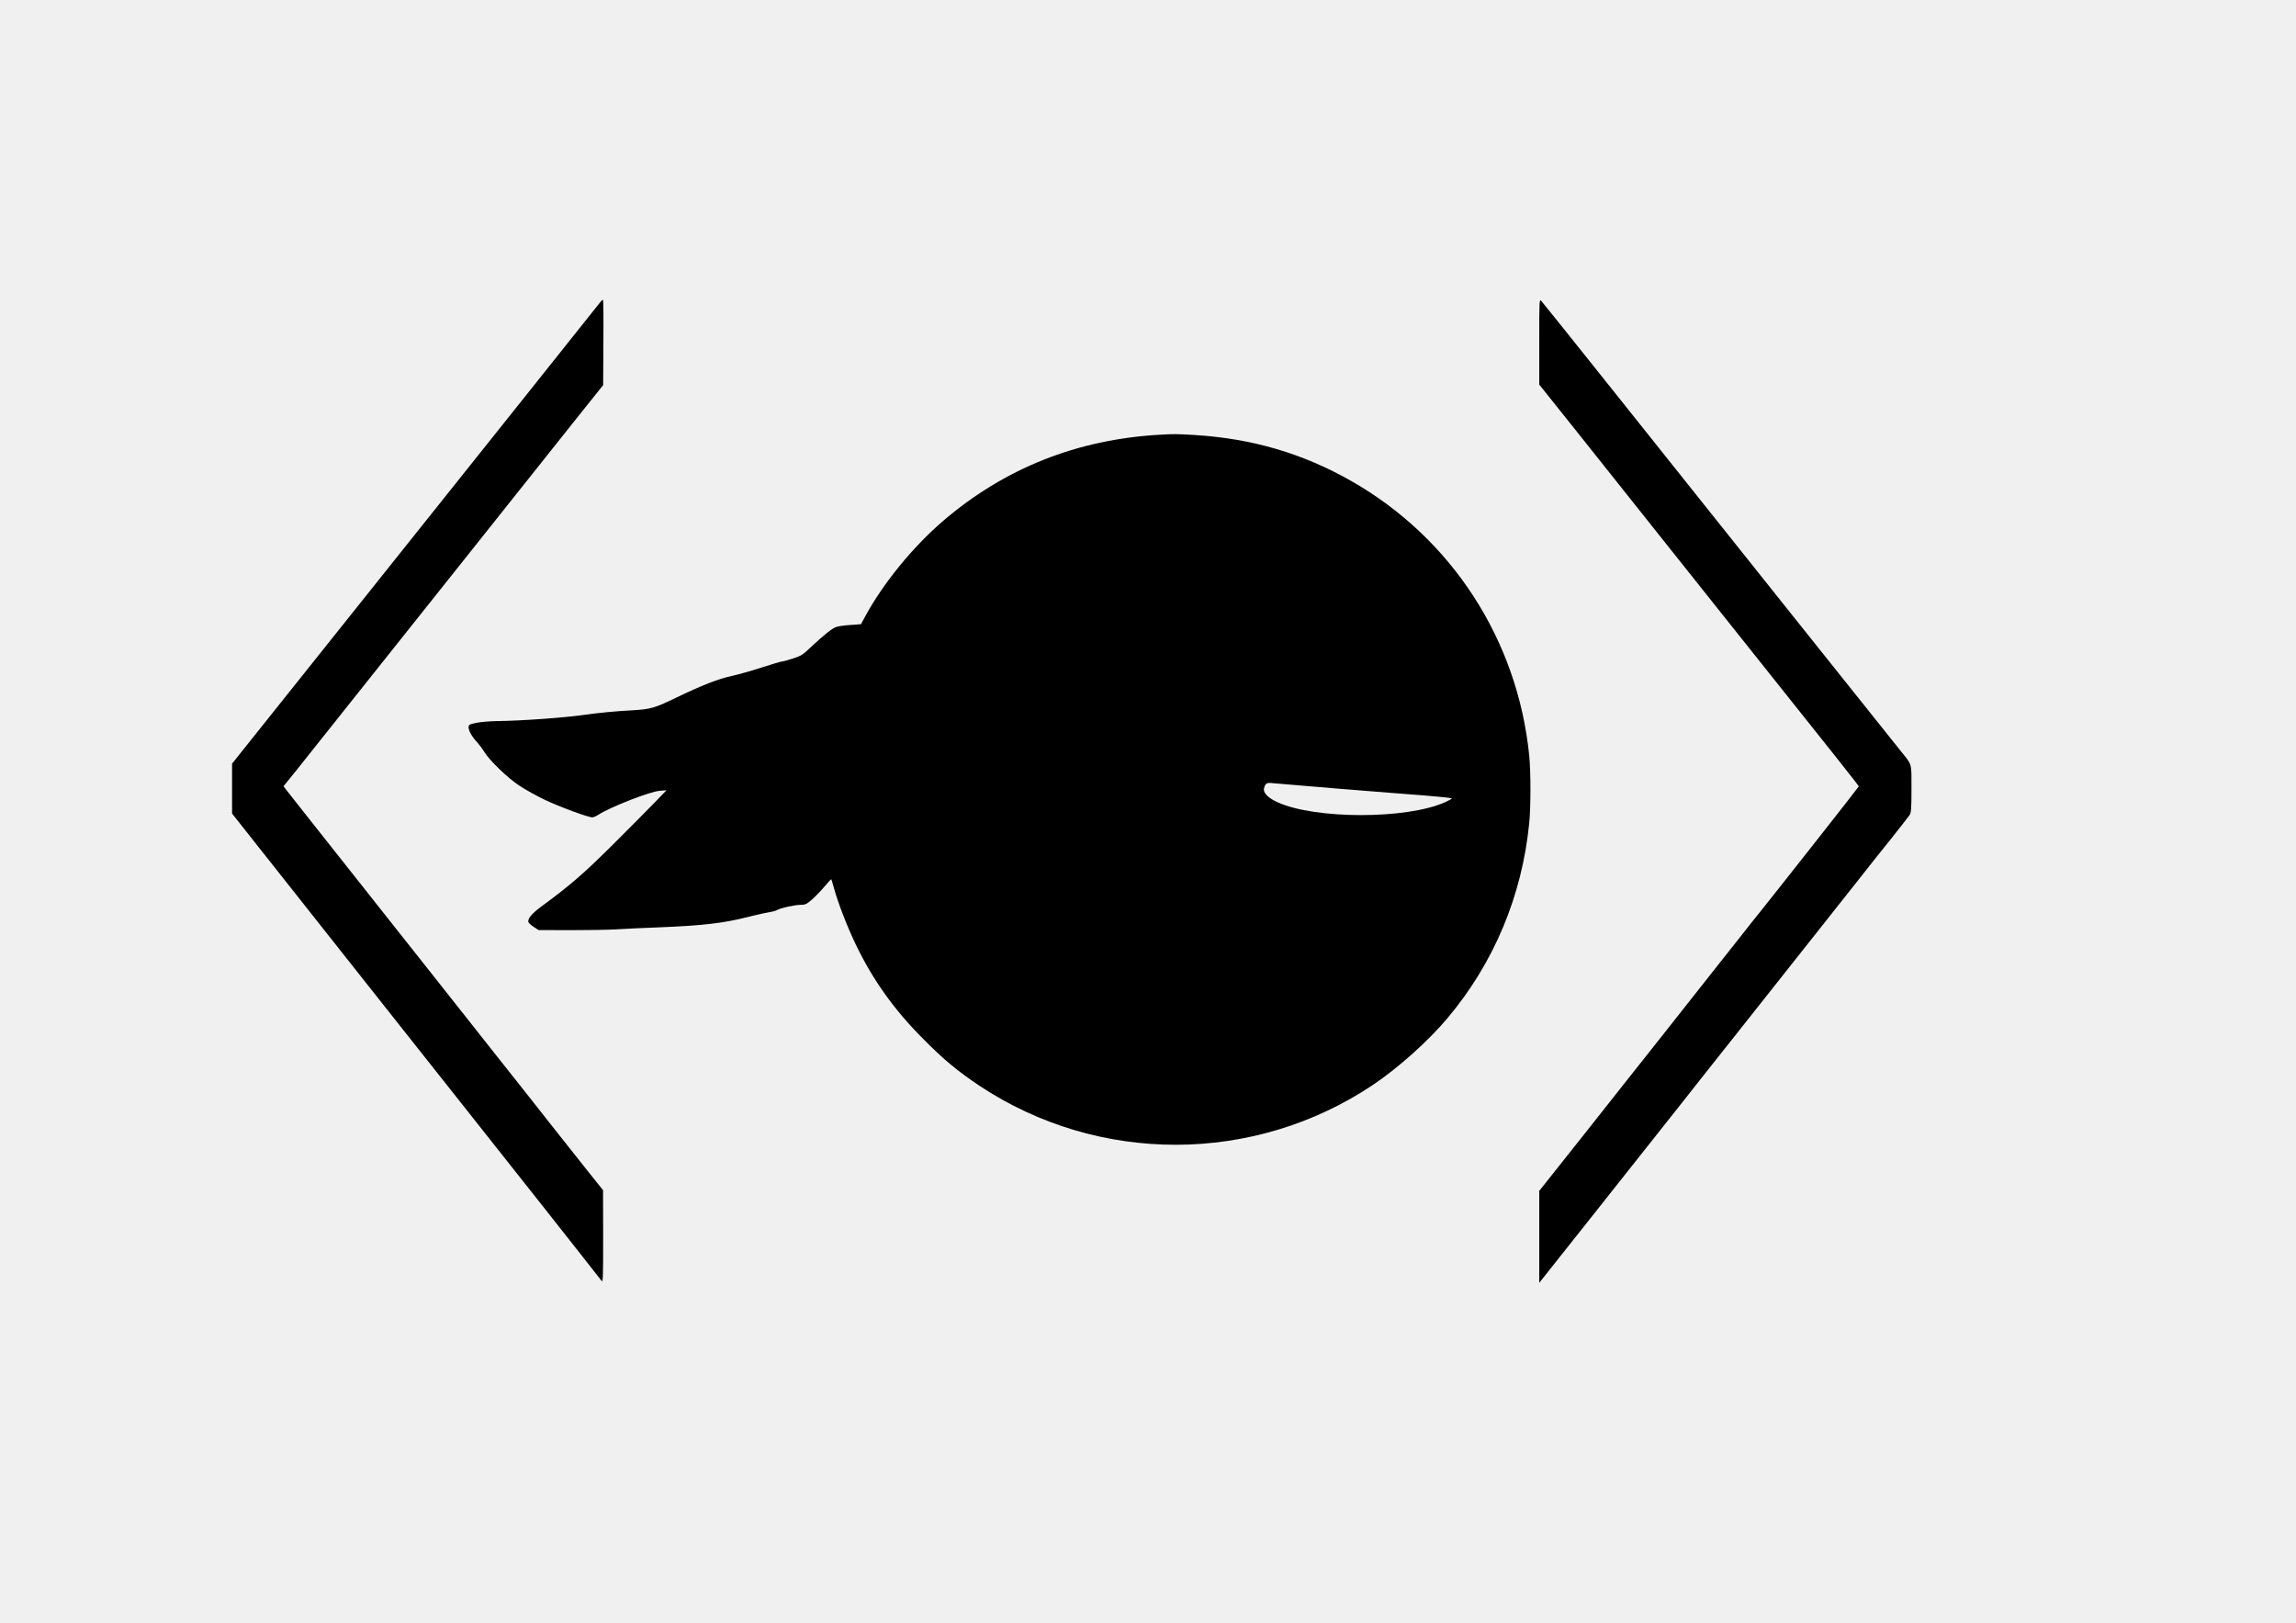
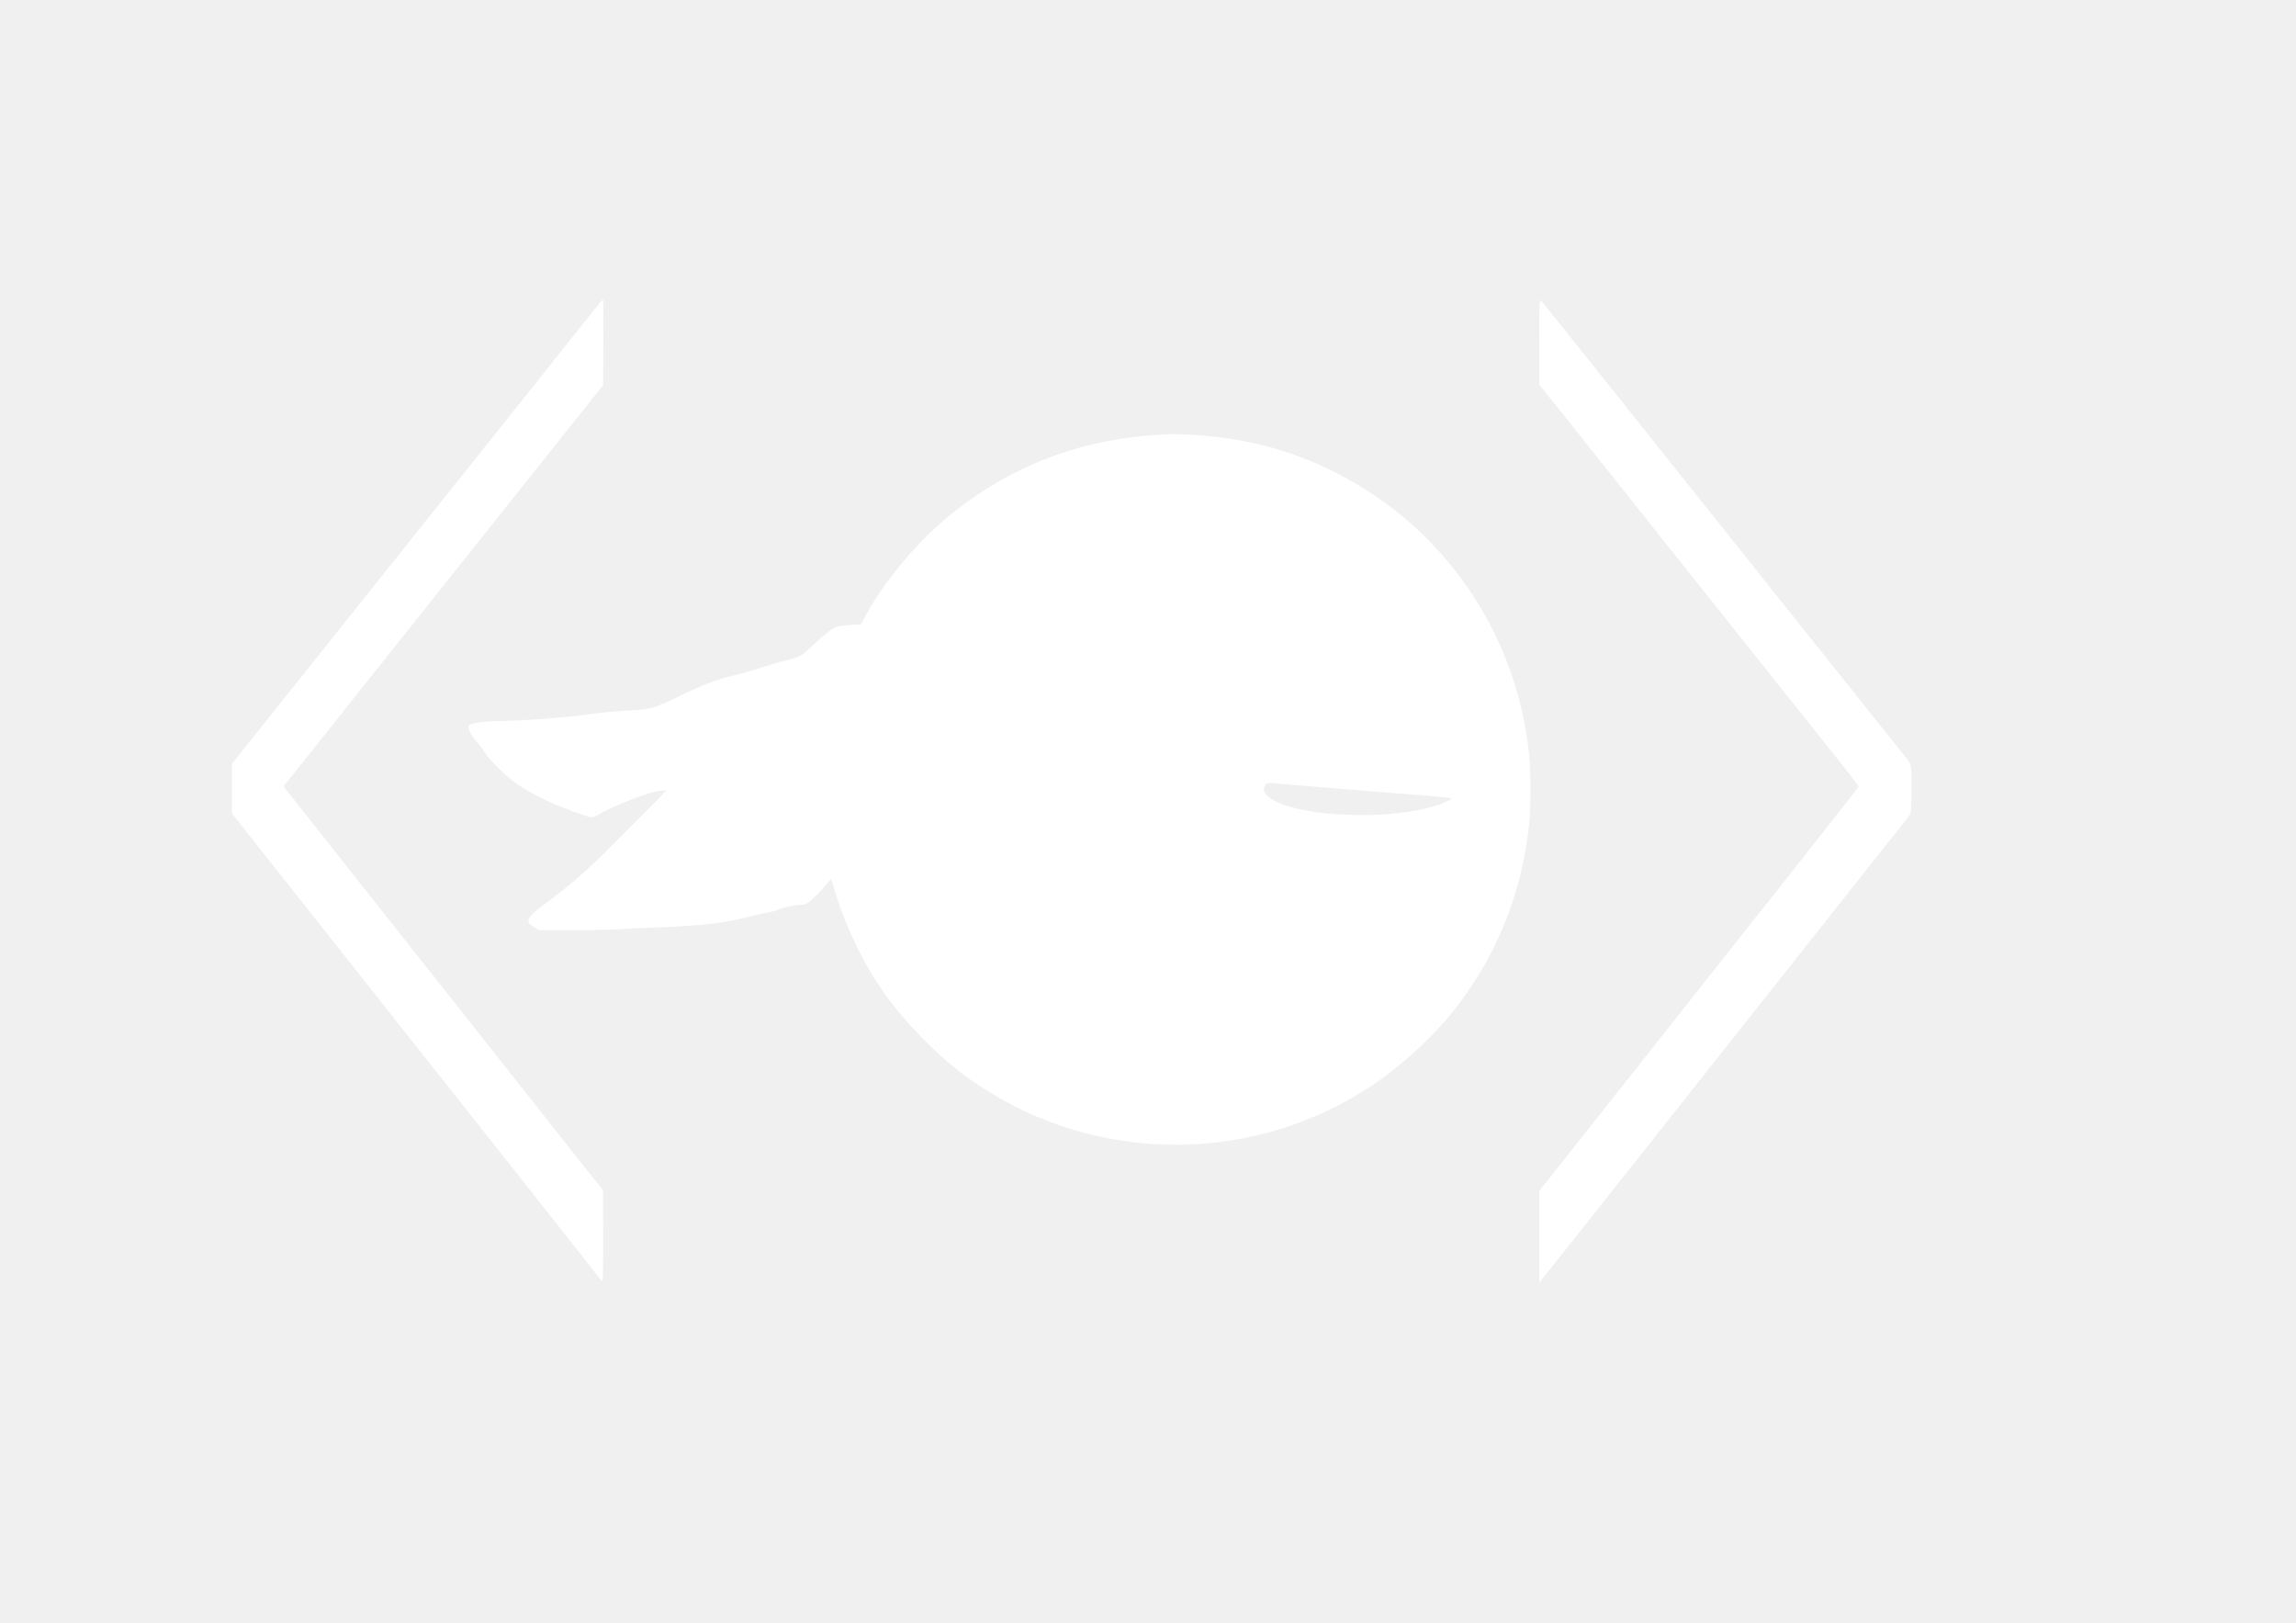
- <svg xmlns="http://www.w3.org/2000/svg" version="1.0" width="2048pt" height="1447pt" viewBox="0 0 2048 1447" preserveAspectRatio="xMidYMid meet">
-   <g transform="translate(0,1447) scale(0.1,-0.1)" fill="#000000" stroke="none">
-     <path d="M5344 11762 c-16 -20 -348 -437 -739 -927 -391 -489 -791 -991 -890 -1115 -200 -251 -1292 -1619 -1507 -1888 l-138 -173 0 -222 0 -223 333 -421 c182 -231 476 -602 652 -824 176 -222 432 -546 569 -719 137 -173 282 -355 321 -405 489 -616 1403 -1773 1418 -1795 16 -23 17 -4 17 390 l-1 415 -132 165 c-72 91 -208 262 -302 381 -93 119 -314 398 -490 620 -176 222 -448 566 -604 764 -156 198 -335 423 -396 500 -61 77 -223 282 -360 455 -137 173 -308 389 -380 480 -72 91 -143 181 -158 201 l-28 37 104 128 c57 71 146 183 198 249 118 148 529 665 864 1085 138 173 340 428 450 565 354 446 735 923 987 1240 l248 310 2 378 c2 209 0 381 -3 383 -4 2 -20 -13 -35 -34z" />
-     <path d="M13730 11422 l0 -382 333 -417 c376 -472 658 -826 862 -1083 76 -96 270 -339 430 -540 1102 -1381 1225 -1537 1225 -1544 0 -5 -759 -969 -870 -1106 -21 -25 -124 -155 -230 -290 -106 -135 -224 -283 -261 -330 -37 -47 -200 -254 -363 -460 -163 -206 -343 -433 -400 -505 -56 -71 -208 -263 -336 -425 -128 -162 -269 -339 -312 -393 l-78 -98 0 -410 0 -410 423 533 c232 293 490 618 572 722 83 104 213 269 290 366 77 98 271 344 432 546 478 604 875 1105 1093 1380 112 143 265 335 340 428 74 94 143 181 152 195 16 23 18 53 18 236 0 237 8 207 -95 336 -130 162 -1726 2161 -2589 3244 -329 413 -607 759 -617 770 -19 19 -19 12 -19 -363z" />
-     <path d="M10350 10593 c-741 -41 -1390 -299 -1940 -771 -265 -228 -529 -550 -689 -843 l-41 -76 -94 -7 c-52 -3 -109 -11 -127 -18 -37 -12 -110 -71 -231 -184 -68 -65 -85 -75 -158 -98 -44 -14 -88 -26 -96 -26 -8 0 -90 -24 -182 -54 -92 -30 -211 -63 -265 -75 -119 -25 -266 -83 -497 -194 -189 -92 -229 -103 -390 -112 -149 -8 -308 -23 -430 -41 -176 -25 -563 -53 -770 -55 -69 -1 -155 -8 -192 -16 -64 -14 -68 -16 -68 -42 0 -30 33 -86 80 -136 15 -16 42 -52 59 -80 50 -80 206 -231 312 -301 52 -35 156 -93 230 -128 125 -60 385 -156 423 -156 9 0 34 11 56 25 110 70 460 206 545 212 l60 5 -99 -103 c-55 -57 -224 -227 -375 -378 -267 -265 -387 -369 -645 -558 -83 -61 -123 -110 -112 -138 3 -8 24 -27 47 -42 l43 -28 280 -1 c155 0 340 3 411 7 72 5 243 13 380 18 397 16 582 37 809 96 72 18 154 36 181 40 28 4 59 13 70 20 28 17 155 45 208 45 38 0 52 6 95 43 27 23 78 75 112 115 34 40 63 72 65 70 2 -2 13 -39 25 -83 36 -130 117 -340 194 -500 151 -314 342 -582 601 -841 186 -188 308 -288 502 -418 1063 -704 2448 -701 3508 7 223 149 496 393 667 597 413 491 664 1090 728 1735 15 142 15 469 0 610 -104 1029 -692 1936 -1587 2445 -430 245 -881 378 -1393 410 -159 10 -190 10 -310 3z m1600 -3158 c300 -24 647 -52 773 -61 125 -10 227 -21 227 -25 0 -3 -27 -19 -61 -34 -341 -153 -1158 -153 -1494 0 -84 38 -130 85 -120 124 11 45 24 53 79 46 28 -3 296 -25 596 -50z" />
+ <svg xmlns="http://www.w3.org/2000/svg" version="1.0" width="2048" height="1447" preserveAspectRatio="xMidYMid meet">
+   <rect id="backgroundrect" width="100%" height="100%" x="0" y="0" fill="none" stroke="none" />
+   <g class="currentLayer" style="">
+     <g transform="translate(0,1447) scale(0.1,-0.1) " fill="#ffffff" stroke="none" id="svg_1" class="selected" fill-opacity="1">
+       <path d="M5344 11762 c-16 -20 -348 -437 -739 -927 -391 -489 -791 -991 -890 -1115 -200 -251 -1292 -1619 -1507 -1888 l-138 -173 0 -222 0 -223 333 -421 c182 -231 476 -602 652 -824 176 -222 432 -546 569 -719 137 -173 282 -355 321 -405 489 -616 1403 -1773 1418 -1795 16 -23 17 -4 17 390 l-1 415 -132 165 c-72 91 -208 262 -302 381 -93 119 -314 398 -490 620 -176 222 -448 566 -604 764 -156 198 -335 423 -396 500 -61 77 -223 282 -360 455 -137 173 -308 389 -380 480 -72 91 -143 181 -158 201 l-28 37 104 128 c57 71 146 183 198 249 118 148 529 665 864 1085 138 173 340 428 450 565 354 446 735 923 987 1240 l248 310 2 378 c2 209 0 381 -3 383 -4 2 -20 -13 -35 -34z" id="svg_2" fill="#ffffff" fill-opacity="1" />
+       <path d="M13730 11422 l0 -382 333 -417 c376 -472 658 -826 862 -1083 76 -96 270 -339 430 -540 1102 -1381 1225 -1537 1225 -1544 0 -5 -759 -969 -870 -1106 -21 -25 -124 -155 -230 -290 -106 -135 -224 -283 -261 -330 -37 -47 -200 -254 -363 -460 -163 -206 -343 -433 -400 -505 -56 -71 -208 -263 -336 -425 -128 -162 -269 -339 -312 -393 l-78 -98 0 -410 0 -410 423 533 c232 293 490 618 572 722 83 104 213 269 290 366 77 98 271 344 432 546 478 604 875 1105 1093 1380 112 143 265 335 340 428 74 94 143 181 152 195 16 23 18 53 18 236 0 237 8 207 -95 336 -130 162 -1726 2161 -2589 3244 -329 413 -607 759 -617 770 -19 19 -19 12 -19 -363z" id="svg_3" fill="#ffffff" fill-opacity="1" />
+       <path d="M10350 10593 c-741 -41 -1390 -299 -1940 -771 -265 -228 -529 -550 -689 -843 l-41 -76 -94 -7 c-52 -3 -109 -11 -127 -18 -37 -12 -110 -71 -231 -184 -68 -65 -85 -75 -158 -98 -44 -14 -88 -26 -96 -26 -8 0 -90 -24 -182 -54 -92 -30 -211 -63 -265 -75 -119 -25 -266 -83 -497 -194 -189 -92 -229 -103 -390 -112 -149 -8 -308 -23 -430 -41 -176 -25 -563 -53 -770 -55 -69 -1 -155 -8 -192 -16 -64 -14 -68 -16 -68 -42 0 -30 33 -86 80 -136 15 -16 42 -52 59 -80 50 -80 206 -231 312 -301 52 -35 156 -93 230 -128 125 -60 385 -156 423 -156 9 0 34 11 56 25 110 70 460 206 545 212 l60 5 -99 -103 c-55 -57 -224 -227 -375 -378 -267 -265 -387 -369 -645 -558 -83 -61 -123 -110 -112 -138 3 -8 24 -27 47 -42 l43 -28 280 -1 c155 0 340 3 411 7 72 5 243 13 380 18 397 16 582 37 809 96 72 18 154 36 181 40 28 4 59 13 70 20 28 17 155 45 208 45 38 0 52 6 95 43 27 23 78 75 112 115 34 40 63 72 65 70 2 -2 13 -39 25 -83 36 -130 117 -340 194 -500 151 -314 342 -582 601 -841 186 -188 308 -288 502 -418 1063 -704 2448 -701 3508 7 223 149 496 393 667 597 413 491 664 1090 728 1735 15 142 15 469 0 610 -104 1029 -692 1936 -1587 2445 -430 245 -881 378 -1393 410 -159 10 -190 10 -310 3z m1600 -3158 c300 -24 647 -52 773 -61 125 -10 227 -21 227 -25 0 -3 -27 -19 -61 -34 -341 -153 -1158 -153 -1494 0 -84 38 -130 85 -120 124 11 45 24 53 79 46 28 -3 296 -25 596 -50z" id="svg_4" fill="#ffffff" fill-opacity="1" />
+     </g>
  </g>
</svg>
